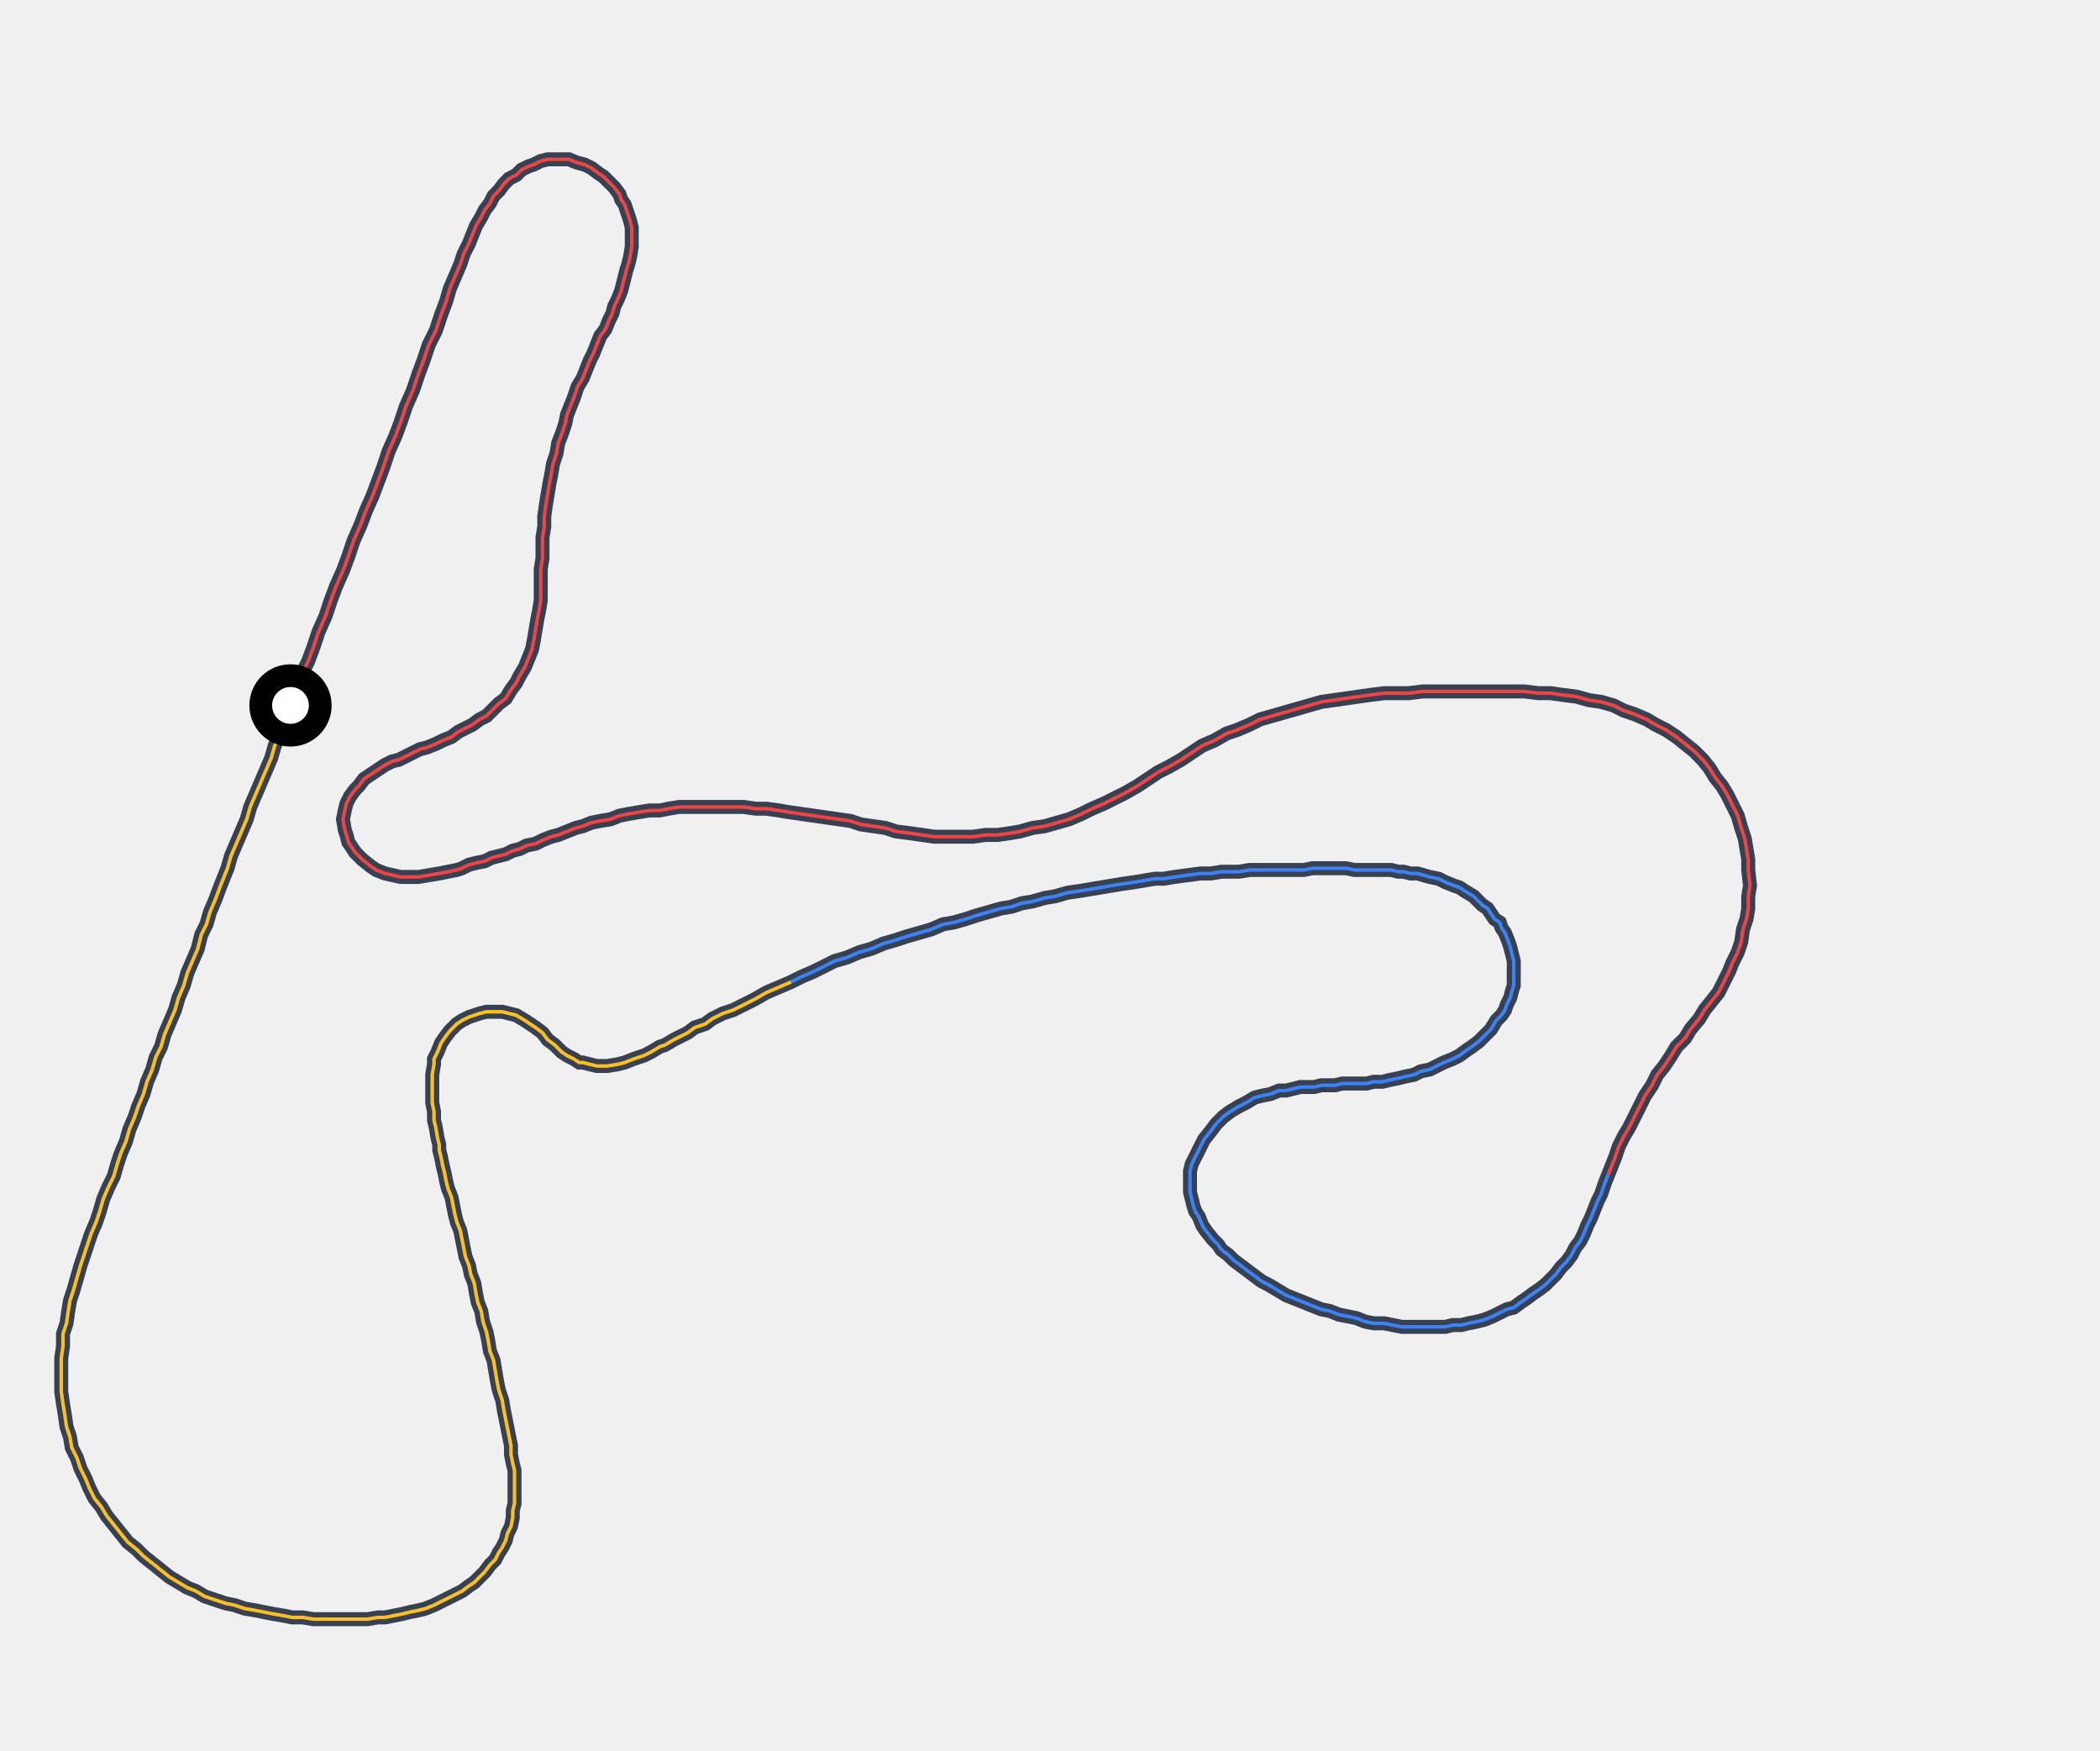
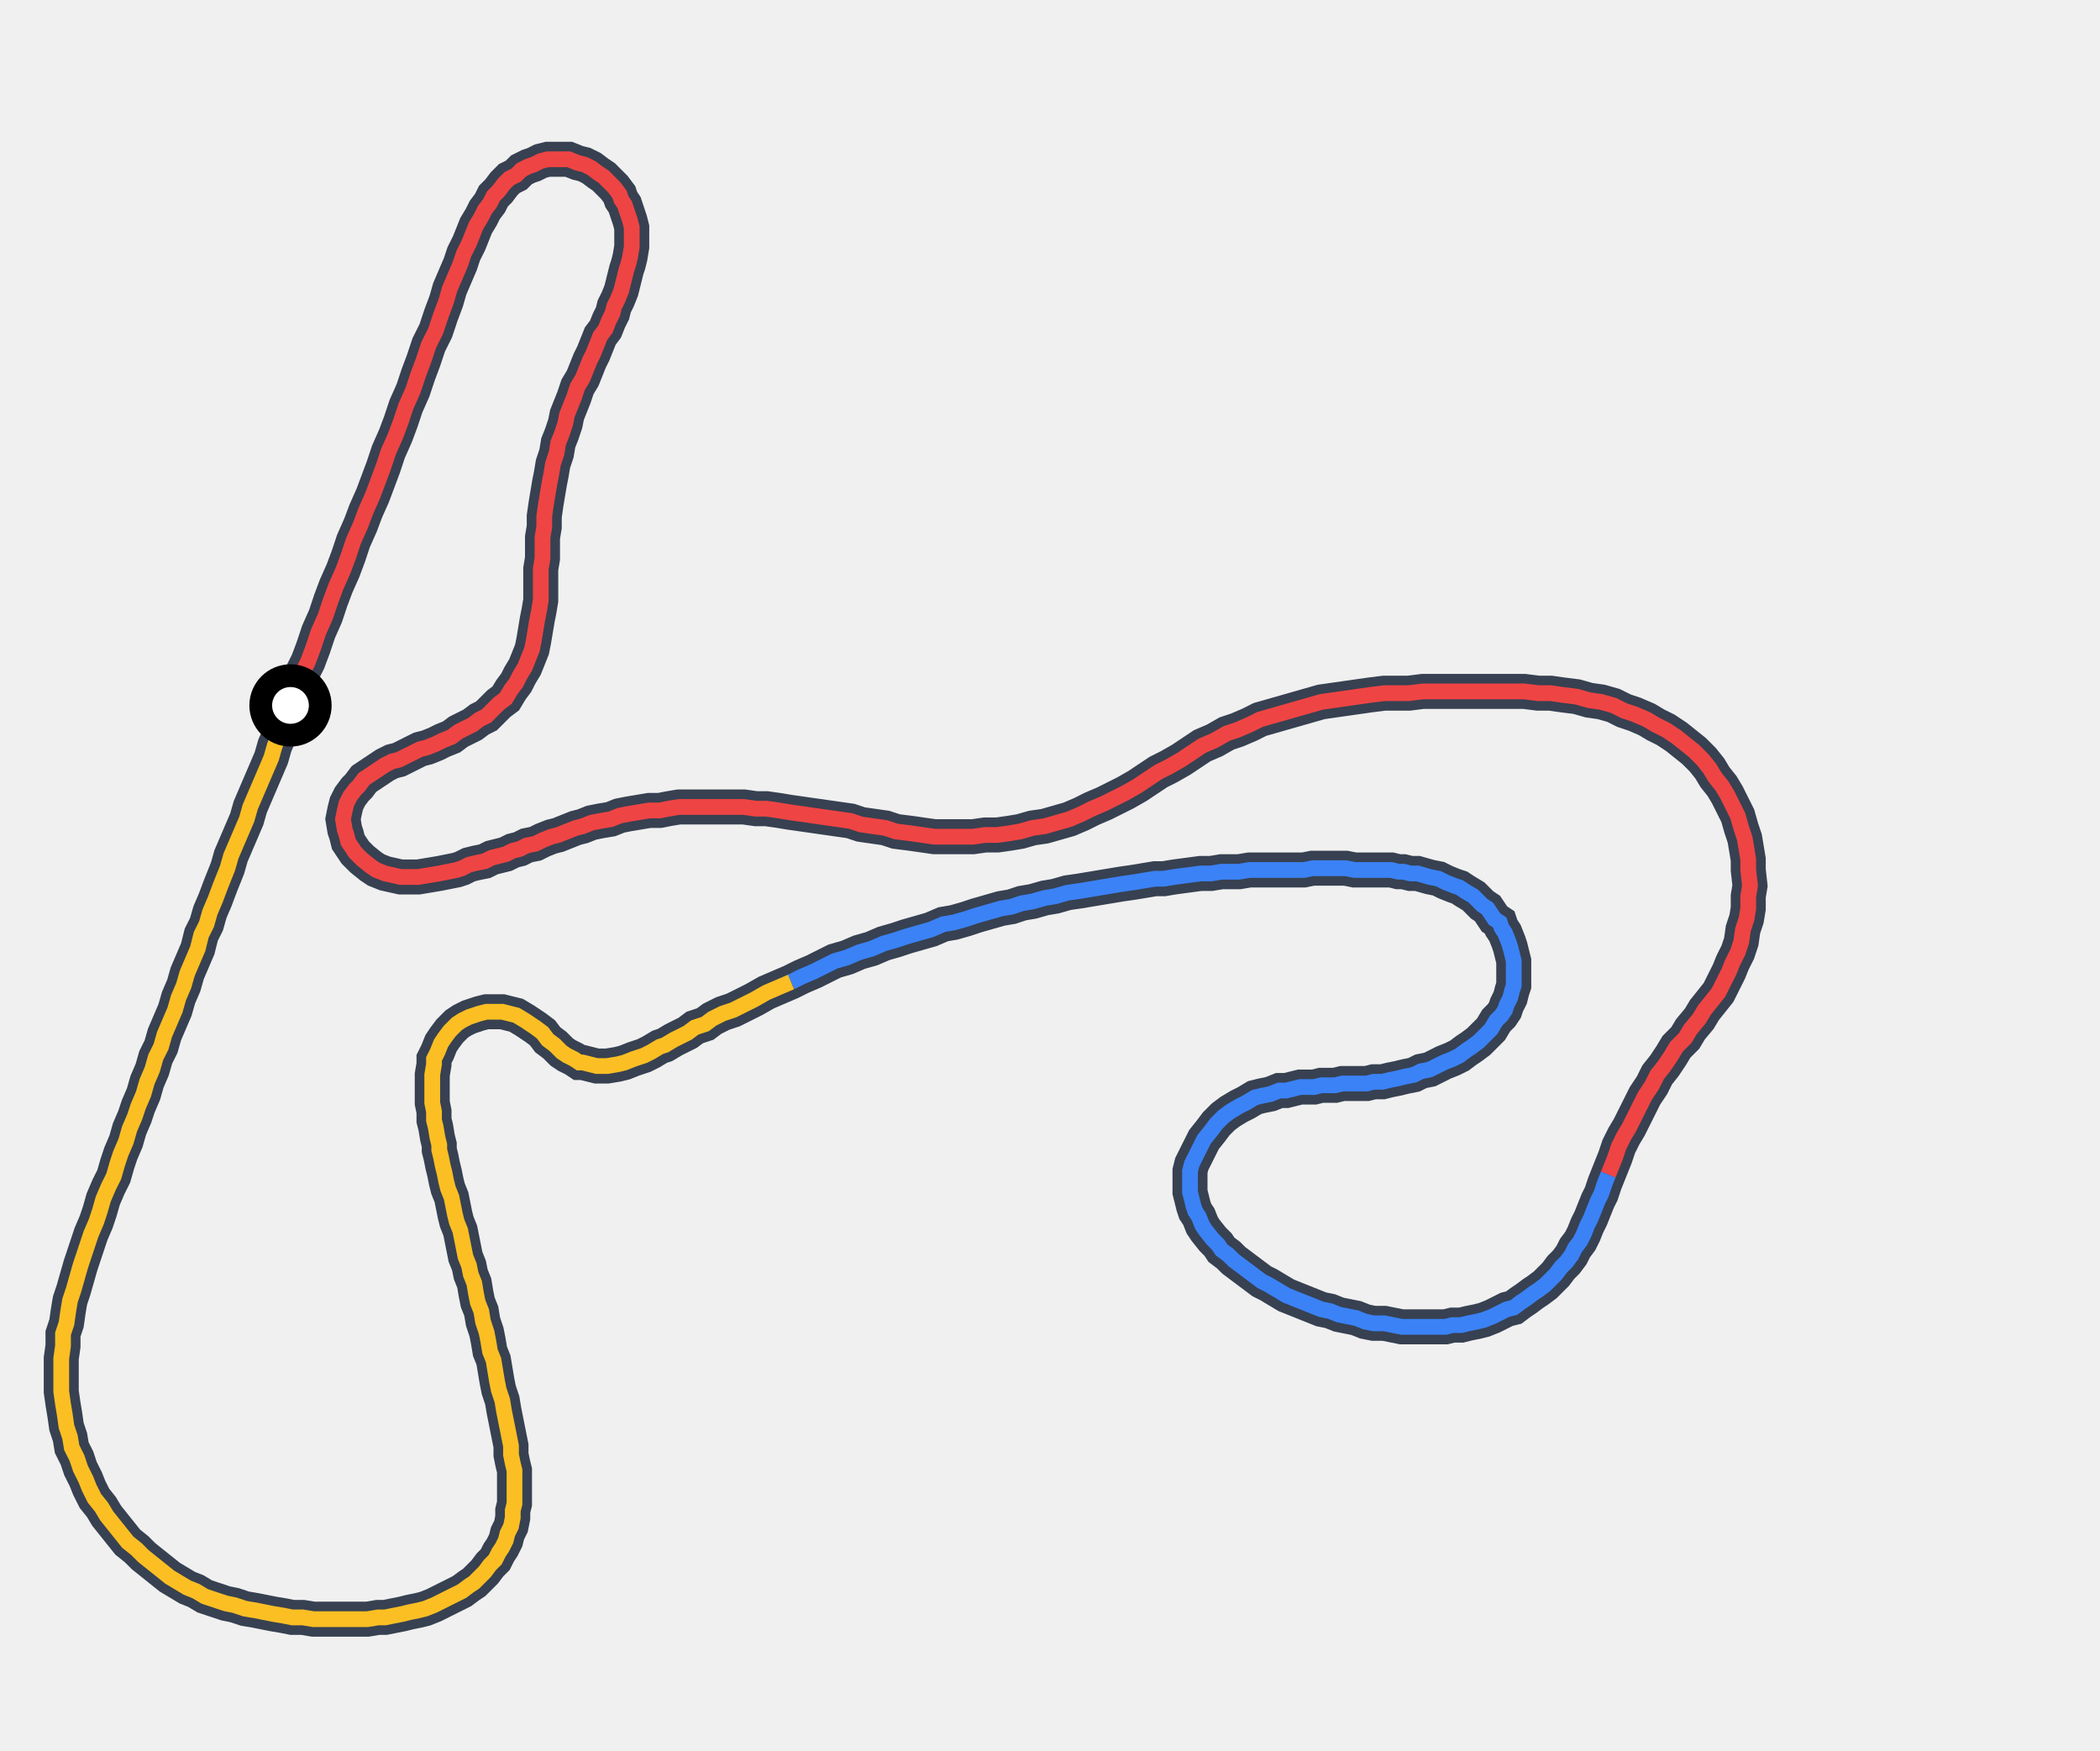
- <svg xmlns="http://www.w3.org/2000/svg" preserveAspectRatio="xMidYMid meet" height="100%" viewBox="-500 -500 1200 1000" class="mx-auto max-w-xs">
-   <polygon vector-effect="non-scaling-stroke" fill="none" style="stroke: #374151; stroke-width:8" points="  -334,-97 -331,-105 -328,-114 -324,-122 -321,-130 -318,-139 -314,-148 -311,-157 -308,-165 -304,-174 -301,-182 -298,-191 -294,-200 -291,-208 -287,-217 -284,-225 -281,-233 -278,-242 -274,-251 -271,-259 -268,-268 -264,-277 -261,-286 -258,-294 -255,-303 -251,-311 -248,-320 -245,-328 -243,-335 -240,-342 -237,-349 -235,-355 -232,-361 -230,-366 -228,-371 -225,-376 -223,-380 -220,-384 -218,-388 -215,-391 -212,-395 -209,-398 -205,-400 -202,-403 -198,-405 -195,-406 -191,-408 -187,-409 -183,-409 -178,-409 -175,-409 -170,-407 -166,-406 -162,-404 -158,-401 -155,-399 -152,-396 -149,-393 -146,-389 -145,-386 -143,-383 -142,-380 -140,-374 -139,-370 -139,-367 -139,-363 -139,-359 -140,-353 -141,-349 -142,-346 -143,-342 -144,-338 -145,-334 -147,-329 -149,-325 -150,-321 -152,-317 -154,-312 -157,-308 -159,-303 -161,-298 -163,-294 -165,-289 -167,-284 -170,-279 -172,-273 -174,-268 -176,-263 -177,-258 -179,-252 -181,-247 -182,-241 -184,-235 -185,-229 -186,-224 -187,-218 -188,-212 -189,-205 -189,-199 -190,-193 -190,-187 -190,-181 -191,-175 -191,-169 -191,-163 -191,-157 -192,-151 -193,-146 -194,-140 -195,-134 -196,-129 -198,-124 -200,-119 -203,-114 -205,-110 -208,-106 -211,-101 -215,-98 -218,-95 -222,-91 -226,-89 -230,-86 -234,-84 -238,-82 -242,-79 -247,-77 -251,-75 -256,-73 -260,-72 -264,-70 -268,-68 -272,-66 -276,-65 -280,-63 -283,-61 -286,-59 -289,-57 -292,-55 -295,-51 -297,-49 -300,-45 -302,-41 -303,-37 -304,-32 -303,-26 -302,-23 -301,-19 -299,-16 -297,-13 -293,-9 -288,-5 -285,-3 -280,-1 -271,1 -266,1 -261,1 -249,-1 -244,-2 -239,-3 -236,-4 -232,-6 -228,-7 -223,-8 -219,-10 -215,-11 -211,-12 -207,-14 -203,-15 -199,-17 -194,-18 -190,-20 -185,-22 -181,-23 -176,-25 -171,-27 -167,-28 -162,-30 -157,-31 -151,-32 -146,-34 -141,-35 -135,-36 -129,-37 -123,-37 -118,-38 -112,-39 -106,-39 -100,-39 -94,-39 -88,-39 -81,-39 -75,-39 -68,-38 -62,-38 -55,-37 -49,-36 -42,-35 -35,-34 -28,-33 -21,-32 -14,-31 -8,-29 -1,-28 6,-27 12,-25 20,-24 27,-23 34,-22 41,-22 49,-22 56,-22 63,-23 70,-23 77,-24 83,-25 90,-27 97,-28 104,-30 111,-32 118,-35 124,-38 131,-41 137,-44 143,-47 150,-51 156,-55 162,-59 168,-62 175,-66 181,-70 187,-74 194,-77 201,-81 207,-83 214,-86 220,-89 227,-91 234,-93 241,-95 248,-97 255,-99 262,-100 269,-101 276,-102 283,-103 291,-104 298,-104 305,-104 313,-105 320,-105 328,-105 335,-105 342,-105 349,-105 357,-105 364,-105 371,-105 379,-104 386,-104 393,-103 401,-102 408,-100 415,-99 422,-97 428,-94 434,-92 441,-89 446,-86 452,-83 458,-79 463,-75 468,-71 473,-66 477,-61 480,-56 484,-51 487,-46 490,-40 493,-34 495,-27 497,-21 498,-15 499,-9 499,-3 500,6 499,12 499,19 498,25 496,31 495,38 493,44 490,50 488,55 485,61 482,67 478,72 474,77 471,82 466,88 463,93 458,98 455,103 451,109 447,114 444,120 440,126 437,132 434,138 431,144 428,149 425,155 423,161 421,166 419,171   419,171 417,176 415,182 413,186 411,191 409,196 407,200 405,205 403,209 400,213 398,217 395,221 392,224 389,228 386,231 383,234 379,237 376,239 372,242 369,244 365,247 361,248 357,250 353,252 348,254 344,255 339,256 335,257 330,257 326,258 321,258 316,258 311,258 306,258 301,258 296,257 291,256 285,256 280,255 275,253 270,252 265,251 260,249 255,248 250,246 245,244 240,242 235,240 230,237 225,234 221,232 217,229 213,226 209,223 205,220 202,217 198,214 196,211 193,208 189,203 187,200 185,195 183,192 182,189 181,185 180,181 180,176 180,172 180,169 181,165 183,161 185,157 188,151 192,146 195,142 199,138 203,135 208,132 212,130 217,127 221,126 226,125 231,123 235,123 239,122 243,121 247,121 251,121 255,120 259,120 263,120 267,119 272,119 276,119 281,119 285,118 290,118 294,117 299,116 303,115 308,114 312,112 317,111 321,109 325,107 330,105 334,103 338,100 341,98 345,95 349,91 352,88 355,83 358,80 360,77 361,74 363,70 364,66 365,63 365,59 365,55 365,52 365,49 364,45 363,41 362,38 360,33 358,30 357,27 354,25 352,22 350,19 347,17 345,15 342,12 337,9 334,7 331,6 326,4 322,2 317,1 310,-1 306,-1 302,-2 299,-2 295,-3 290,-3 286,-3 282,-3 278,-3 274,-3 269,-4 264,-4 260,-4 255,-4 250,-4 245,-3 240,-3 235,-3 230,-3 225,-3 219,-3 214,-3 208,-2 203,-2 198,-2 192,-1 186,-1 171,1 165,2 160,2 154,3 148,4 141,5 135,6 129,7 123,8 117,9 110,10 103,12 97,13 90,15 84,16 78,18 72,19 65,21 58,23 52,25 45,27 39,28 32,31 25,33 18,35 12,37 5,39 -2,42 -9,44 -16,47 -23,49 -29,52 -35,55 -42,58 -48,61   -48,61 -55,64 -62,67 -69,71 -75,74 -81,77 -87,79 -93,82 -97,85 -103,87 -107,90 -111,92 -115,94 -120,97 -123,98 -128,101 -132,103 -138,105 -143,107 -147,108 -153,109 -159,109 -163,108 -167,107 -169,107 -172,105 -176,103 -179,101 -183,97 -187,94 -190,90 -194,87 -197,85 -200,83 -205,80 -209,79 -213,78 -218,78 -222,78 -226,79 -232,81 -236,83 -239,85 -243,89 -246,93 -248,96 -250,101 -252,105 -252,108 -253,114 -253,120 -253,125 -253,130 -252,135 -252,140 -251,144 -250,150 -249,154 -249,157 -248,161 -247,166 -246,170 -245,175 -244,179 -242,184 -241,189 -240,194 -239,198 -237,203 -236,208 -235,213 -234,218 -232,223 -231,228 -229,233 -228,239 -227,244 -225,249 -224,255 -222,261 -221,266 -220,272 -218,277 -217,283 -216,289 -215,294 -213,300 -212,306 -211,311 -210,316 -209,321 -208,326 -208,331 -207,336 -206,340 -206,345 -206,350 -206,354 -206,359 -207,363 -207,367 -208,372 -210,376 -211,380 -213,384 -215,387 -217,391 -220,394 -223,398 -226,401 -229,404 -232,406 -236,409 -240,411 -244,413 -248,415 -252,417 -257,419 -261,420 -266,421 -270,422 -275,423 -280,424 -284,424 -290,425 -295,425 -300,425 -305,425 -311,425 -316,425 -321,425 -327,424 -333,424 -338,423 -344,422 -349,421 -354,420 -360,419 -366,417 -371,416 -377,414 -383,412 -388,409 -393,407 -398,404 -403,401 -408,397 -413,393 -418,389 -422,385 -427,381 -431,376 -435,371 -439,366 -442,361 -446,356 -449,350 -451,345 -454,339 -456,333 -459,327 -460,321 -462,315 -463,308 -464,302 -465,295 -465,289 -465,283 -465,276 -464,269 -464,262 -462,256 -461,249 -460,243 -458,237 -456,230 -454,223 -452,217 -450,211 -448,205 -445,198 -443,192 -441,185 -438,178 -435,172 -433,165 -431,159 -428,152 -426,145 -423,138 -421,132 -418,125 -416,118 -413,111 -411,104 -408,98 -406,91 -403,84 -400,77 -398,70 -395,63 -393,56 -390,49 -387,42 -385,34 -382,28 -380,21 -377,14 -374,6 -370,-4 -368,-11 -365,-18 -362,-25 -359,-32 -357,-39 -354,-46 -351,-53 -348,-60 -345,-67 -343,-74 -340,-81 -337,-88 -336,-92 -334,-97  " />
-   <polyline vector-effect="non-scaling-stroke" fill="none" style="stroke: #EF4444; stroke-width:2" points=" -334,-97 -331,-105 -328,-114 -324,-122 -321,-130 -318,-139 -314,-148 -311,-157 -308,-165 -304,-174 -301,-182 -298,-191 -294,-200 -291,-208 -287,-217 -284,-225 -281,-233 -278,-242 -274,-251 -271,-259 -268,-268 -264,-277 -261,-286 -258,-294 -255,-303 -251,-311 -248,-320 -245,-328 -243,-335 -240,-342 -237,-349 -235,-355 -232,-361 -230,-366 -228,-371 -225,-376 -223,-380 -220,-384 -218,-388 -215,-391 -212,-395 -209,-398 -205,-400 -202,-403 -198,-405 -195,-406 -191,-408 -187,-409 -183,-409 -178,-409 -175,-409 -170,-407 -166,-406 -162,-404 -158,-401 -155,-399 -152,-396 -149,-393 -146,-389 -145,-386 -143,-383 -142,-380 -140,-374 -139,-370 -139,-367 -139,-363 -139,-359 -140,-353 -141,-349 -142,-346 -143,-342 -144,-338 -145,-334 -147,-329 -149,-325 -150,-321 -152,-317 -154,-312 -157,-308 -159,-303 -161,-298 -163,-294 -165,-289 -167,-284 -170,-279 -172,-273 -174,-268 -176,-263 -177,-258 -179,-252 -181,-247 -182,-241 -184,-235 -185,-229 -186,-224 -187,-218 -188,-212 -189,-205 -189,-199 -190,-193 -190,-187 -190,-181 -191,-175 -191,-169 -191,-163 -191,-157 -192,-151 -193,-146 -194,-140 -195,-134 -196,-129 -198,-124 -200,-119 -203,-114 -205,-110 -208,-106 -211,-101 -215,-98 -218,-95 -222,-91 -226,-89 -230,-86 -234,-84 -238,-82 -242,-79 -247,-77 -251,-75 -256,-73 -260,-72 -264,-70 -268,-68 -272,-66 -276,-65 -280,-63 -283,-61 -286,-59 -289,-57 -292,-55 -295,-51 -297,-49 -300,-45 -302,-41 -303,-37 -304,-32 -303,-26 -302,-23 -301,-19 -299,-16 -297,-13 -293,-9 -288,-5 -285,-3 -280,-1 -271,1 -266,1 -261,1 -249,-1 -244,-2 -239,-3 -236,-4 -232,-6 -228,-7 -223,-8 -219,-10 -215,-11 -211,-12 -207,-14 -203,-15 -199,-17 -194,-18 -190,-20 -185,-22 -181,-23 -176,-25 -171,-27 -167,-28 -162,-30 -157,-31 -151,-32 -146,-34 -141,-35 -135,-36 -129,-37 -123,-37 -118,-38 -112,-39 -106,-39 -100,-39 -94,-39 -88,-39 -81,-39 -75,-39 -68,-38 -62,-38 -55,-37 -49,-36 -42,-35 -35,-34 -28,-33 -21,-32 -14,-31 -8,-29 -1,-28 6,-27 12,-25 20,-24 27,-23 34,-22 41,-22 49,-22 56,-22 63,-23 70,-23 77,-24 83,-25 90,-27 97,-28 104,-30 111,-32 118,-35 124,-38 131,-41 137,-44 143,-47 150,-51 156,-55 162,-59 168,-62 175,-66 181,-70 187,-74 194,-77 201,-81 207,-83 214,-86 220,-89 227,-91 234,-93 241,-95 248,-97 255,-99 262,-100 269,-101 276,-102 283,-103 291,-104 298,-104 305,-104 313,-105 320,-105 328,-105 335,-105 342,-105 349,-105 357,-105 364,-105 371,-105 379,-104 386,-104 393,-103 401,-102 408,-100 415,-99 422,-97 428,-94 434,-92 441,-89 446,-86 452,-83 458,-79 463,-75 468,-71 473,-66 477,-61 480,-56 484,-51 487,-46 490,-40 493,-34 495,-27 497,-21 498,-15 499,-9 499,-3 500,6 499,12 499,19 498,25 496,31 495,38 493,44 490,50 488,55 485,61 482,67 478,72 474,77 471,82 466,88 463,93 458,98 455,103 451,109 447,114 444,120 440,126 437,132 434,138 431,144 428,149 425,155 423,161 421,166 419,171 " />
-   <polyline vector-effect="non-scaling-stroke" fill="none" style="stroke: #3B82F6; stroke-width:2" points=" 419,171 417,176 415,182 413,186 411,191 409,196 407,200 405,205 403,209 400,213 398,217 395,221 392,224 389,228 386,231 383,234 379,237 376,239 372,242 369,244 365,247 361,248 357,250 353,252 348,254 344,255 339,256 335,257 330,257 326,258 321,258 316,258 311,258 306,258 301,258 296,257 291,256 285,256 280,255 275,253 270,252 265,251 260,249 255,248 250,246 245,244 240,242 235,240 230,237 225,234 221,232 217,229 213,226 209,223 205,220 202,217 198,214 196,211 193,208 189,203 187,200 185,195 183,192 182,189 181,185 180,181 180,176 180,172 180,169 181,165 183,161 185,157 188,151 192,146 195,142 199,138 203,135 208,132 212,130 217,127 221,126 226,125 231,123 235,123 239,122 243,121 247,121 251,121 255,120 259,120 263,120 267,119 272,119 276,119 281,119 285,118 290,118 294,117 299,116 303,115 308,114 312,112 317,111 321,109 325,107 330,105 334,103 338,100 341,98 345,95 349,91 352,88 355,83 358,80 360,77 361,74 363,70 364,66 365,63 365,59 365,55 365,52 365,49 364,45 363,41 362,38 360,33 358,30 357,27 354,25 352,22 350,19 347,17 345,15 342,12 337,9 334,7 331,6 326,4 322,2 317,1 310,-1 306,-1 302,-2 299,-2 295,-3 290,-3 286,-3 282,-3 278,-3 274,-3 269,-4 264,-4 260,-4 255,-4 250,-4 245,-3 240,-3 235,-3 230,-3 225,-3 219,-3 214,-3 208,-2 203,-2 198,-2 192,-1 186,-1 171,1 165,2 160,2 154,3 148,4 141,5 135,6 129,7 123,8 117,9 110,10 103,12 97,13 90,15 84,16 78,18 72,19 65,21 58,23 52,25 45,27 39,28 32,31 25,33 18,35 12,37 5,39 -2,42 -9,44 -16,47 -23,49 -29,52 -35,55 -42,58 -48,61 " />
-   <polyline vector-effect="non-scaling-stroke" fill="none" style="stroke: #FBBF24; stroke-width:2" points=" -48,61 -55,64 -62,67 -69,71 -75,74 -81,77 -87,79 -93,82 -97,85 -103,87 -107,90 -111,92 -115,94 -120,97 -123,98 -128,101 -132,103 -138,105 -143,107 -147,108 -153,109 -159,109 -163,108 -167,107 -169,107 -172,105 -176,103 -179,101 -183,97 -187,94 -190,90 -194,87 -197,85 -200,83 -205,80 -209,79 -213,78 -218,78 -222,78 -226,79 -232,81 -236,83 -239,85 -243,89 -246,93 -248,96 -250,101 -252,105 -252,108 -253,114 -253,120 -253,125 -253,130 -252,135 -252,140 -251,144 -250,150 -249,154 -249,157 -248,161 -247,166 -246,170 -245,175 -244,179 -242,184 -241,189 -240,194 -239,198 -237,203 -236,208 -235,213 -234,218 -232,223 -231,228 -229,233 -228,239 -227,244 -225,249 -224,255 -222,261 -221,266 -220,272 -218,277 -217,283 -216,289 -215,294 -213,300 -212,306 -211,311 -210,316 -209,321 -208,326 -208,331 -207,336 -206,340 -206,345 -206,350 -206,354 -206,359 -207,363 -207,367 -208,372 -210,376 -211,380 -213,384 -215,387 -217,391 -220,394 -223,398 -226,401 -229,404 -232,406 -236,409 -240,411 -244,413 -248,415 -252,417 -257,419 -261,420 -266,421 -270,422 -275,423 -280,424 -284,424 -290,425 -295,425 -300,425 -305,425 -311,425 -316,425 -321,425 -327,424 -333,424 -338,423 -344,422 -349,421 -354,420 -360,419 -366,417 -371,416 -377,414 -383,412 -388,409 -393,407 -398,404 -403,401 -408,397 -413,393 -418,389 -422,385 -427,381 -431,376 -435,371 -439,366 -442,361 -446,356 -449,350 -451,345 -454,339 -456,333 -459,327 -460,321 -462,315 -463,308 -464,302 -465,295 -465,289 -465,283 -465,276 -464,269 -464,262 -462,256 -461,249 -460,243 -458,237 -456,230 -454,223 -452,217 -450,211 -448,205 -445,198 -443,192 -441,185 -438,178 -435,172 -433,165 -431,159 -428,152 -426,145 -423,138 -421,132 -418,125 -416,118 -413,111 -411,104 -408,98 -406,91 -403,84 -400,77 -398,70 -395,63 -393,56 -390,49 -387,42 -385,34 -382,28 -380,21 -377,14 -374,6 -370,-4 -368,-11 -365,-18 -362,-25 -359,-32 -357,-39 -354,-46 -351,-53 -348,-60 -345,-67 -343,-74 -340,-81 -337,-88 -336,-92 -334,-97 " />
-   <circle id="minimapCarCircle" cx="-334" cy="-97" r="17" stroke="black" stroke-width="13" fill="white" />
+ <svg xmlns="http://www.w3.org/2000/svg" viewBox="-500 -500 1200 1000" class="mx-auto max-w-xs">
+   <path vector-effect="non-scaling-stroke" fill="none" style="stroke:#374151;stroke-width:20" d="m-334-97 3-8 3-9 4-8 3-8 3-9 4-9 3-9 3-8 4-9 3-8 3-9 4-9 3-8 4-9 3-8 3-8 3-9 4-9 3-8 3-9 4-9 3-9 3-8 3-9 4-8 3-9 3-8 2-7 3-7 3-7 2-6 3-6 2-5 2-5 3-5 2-4 3-4 2-4 3-3 3-4 3-3 4-2 3-3 4-2 3-1 4-2 4-1h12l5 2 4 1 4 2 4 3 3 2 3 3 3 3 3 4 1 3 2 3 1 3 2 6 1 4v11l-1 6-1 4-1 3-1 4-1 4-1 4-2 5-2 4-1 4-2 4-2 5-3 4-2 5-2 5-2 4-2 5-2 5-3 5-2 6-2 5-2 5-1 5-2 6-2 5-1 6-2 6-1 6-1 5-1 6-1 6-1 7v6l-1 6v12l-1 6v18l-1 6-1 5-1 6-1 6-1 5-2 5-2 5-3 5-2 4-3 4-3 5-4 3-3 3-4 4-4 2-4 3-4 2-4 2-4 3-5 2-4 2-5 2-4 1-4 2-4 2-4 2-4 1-4 2-3 2-3 2-3 2-3 2-3 4-2 2-3 4-2 4-1 4-1 5 1 6 1 3 1 4 2 3 2 3 4 4 5 4 3 2 5 2 9 2h10l12-2 5-1 5-1 3-1 4-2 4-1 5-1 4-2 4-1 4-1 4-2 4-1 4-2 5-1 4-2 5-2 4-1 5-2 5-2 4-1 5-2 5-1 6-1 5-2 5-1 6-1 6-1h6l5-1 6-1h37l7 1h6l7 1 6 1 7 1 7 1 7 1 7 1 7 1 6 2 7 1 7 1 6 2 8 1 7 1 7 1h22l7-1h7l7-1 6-1 7-2 7-1 7-2 7-2 7-3 6-3 7-3 6-3 6-3 7-4 6-4 6-4 6-3 7-4 6-4 6-4 7-3 7-4 6-2 7-3 6-3 7-2 7-2 7-2 7-2 7-2 7-1 7-1 7-1 7-1 8-1h14l8-1h58l8 1h7l7 1 8 1 7 2 7 1 7 2 6 3 6 2 7 3 5 3 6 3 6 4 5 4 5 4 5 5 4 5 3 5 4 5 3 5 3 6 3 6 2 7 2 6 1 6 1 6v6l1 9-1 6v7l-1 6-2 6-1 7-2 6-3 6-2 5-3 6-3 6-4 5-4 5-3 5-5 6-3 5-5 5-3 5-4 6-4 5-3 6-4 6-3 6-3 6-3 6-3 5-3 6-2 6-2 5-2 5-2 5-2 6-2 4-2 5-2 5-2 4-2 5-2 4-3 4-2 4-3 4-3 3-3 4-3 3-3 3-4 3-3 2-4 3-3 2-4 3-4 1-4 2-4 2-5 2-4 1-5 1-4 1h-5l-4 1h-25l-5-1-5-1h-6l-5-1-5-2-5-1-5-1-5-2-5-1-5-2-5-2-5-2-5-2-5-3-5-3-4-2-4-3-4-3-4-3-4-3-3-3-4-3-2-3-3-3-4-5-2-3-2-5-2-3-1-3-1-4-1-4v-12l1-4 2-4 2-4 3-6 4-5 3-4 4-4 4-3 5-3 4-2 5-3 4-1 5-1 5-2h4l4-1 4-1h8l4-1h8l4-1h14l4-1h5l4-1 5-1 4-1 5-1 4-2 5-1 4-2 4-2 5-2 4-2 4-3 3-2 4-3 4-4 3-3 3-5 3-3 2-3 1-3 2-4 1-4 1-3V49l-1-4-1-4-1-3-2-5-2-3-1-3-3-2-2-3-2-3-3-2-2-2-3-3-5-3-3-2-3-1-5-2-4-2-5-1-7-2h-4l-4-1h-3l-4-1h-21l-5-1h-19l-5 1h-31l-6 1h-10l-6 1h-6l-15 2-6 1h-5l-6 1-6 1-7 1-6 1-6 1-6 1-6 1-7 1-7 2-6 1-7 2-6 1-6 2-6 1-7 2-7 2-6 2-7 2-6 1-7 3-7 2-7 2-6 2-7 2-7 3-7 2-7 3-7 2-6 3-6 3-7 3-6 3-7 3-7 3-7 4-6 3-6 3-6 2-6 3-4 3-6 2-4 3-4 2-4 2-5 3-3 1-5 3-4 2-6 2-5 2-4 1-6 1h-6l-4-1-4-1h-2l-3-2-4-2-3-2-4-4-4-3-3-4-4-3-3-2-3-2-5-3-4-1-4-1h-9l-4 1-6 2-4 2-3 2-4 4-3 4-2 3-2 5-2 4v3l-1 6v16l1 5v5l1 4 1 6 1 4v3l1 4 1 5 1 4 1 5 1 4 2 5 1 5 1 5 1 4 2 5 1 5 1 5 1 5 2 5 1 5 2 5 1 6 1 5 2 5 1 6 2 6 1 5 1 6 2 5 1 6 1 6 1 5 2 6 1 6 1 5 1 5 1 5 1 5v5l1 5 1 4v19l-1 4v4l-1 5-2 4-1 4-2 4-2 3-2 4-3 3-3 4-3 3-3 3-3 2-4 3-4 2-4 2-4 2-4 2-5 2-4 1-5 1-4 1-5 1-5 1h-4l-6 1h-31l-6-1h-6l-5-1-6-1-5-1-5-1-6-1-6-2-5-1-6-2-6-2-5-3-5-2-5-3-5-3-5-4-5-4-5-4-4-4-5-4-4-5-4-5-4-5-3-5-4-5-3-6-2-5-3-6-2-6-3-6-1-6-2-6-1-7-1-6-1-7v-19l1-7v-7l2-6 1-7 1-6 2-6 2-7 2-7 2-6 2-6 2-6 3-7 2-6 2-7 3-7 3-6 2-7 2-6 3-7 2-7 3-7 2-6 3-7 2-7 3-7 2-7 3-6 2-7 3-7 3-7 2-7 3-7 2-7 3-7 3-7 2-8 3-6 2-7 3-7 3-8 4-10 2-7 3-7 3-7 3-7 2-7 3-7 3-7 3-7 3-7 2-7 3-7 3-7 1-4 2-5z" />
+   <path vector-effect="non-scaling-stroke" fill="none" style="stroke:#ef4444;stroke-width:9" d="m-334-97 3-8 3-9 4-8 3-8 3-9 4-9 3-9 3-8 4-9 3-8 3-9 4-9 3-8 4-9 3-8 3-8 3-9 4-9 3-8 3-9 4-9 3-9 3-8 3-9 4-8 3-9 3-8 2-7 3-7 3-7 2-6 3-6 2-5 2-5 3-5 2-4 3-4 2-4 3-3 3-4 3-3 4-2 3-3 4-2 3-1 4-2 4-1h12l5 2 4 1 4 2 4 3 3 2 3 3 3 3 3 4 1 3 2 3 1 3 2 6 1 4v11l-1 6-1 4-1 3-1 4-1 4-1 4-2 5-2 4-1 4-2 4-2 5-3 4-2 5-2 5-2 4-2 5-2 5-3 5-2 6-2 5-2 5-1 5-2 6-2 5-1 6-2 6-1 6-1 5-1 6-1 6-1 7v6l-1 6v12l-1 6v18l-1 6-1 5-1 6-1 6-1 5-2 5-2 5-3 5-2 4-3 4-3 5-4 3-3 3-4 4-4 2-4 3-4 2-4 2-4 3-5 2-4 2-5 2-4 1-4 2-4 2-4 2-4 1-4 2-3 2-3 2-3 2-3 2-3 4-2 2-3 4-2 4-1 4-1 5 1 6 1 3 1 4 2 3 2 3 4 4 5 4 3 2 5 2 9 2h10l12-2 5-1 5-1 3-1 4-2 4-1 5-1 4-2 4-1 4-1 4-2 4-1 4-2 5-1 4-2 5-2 4-1 5-2 5-2 4-1 5-2 5-1 6-1 5-2 5-1 6-1 6-1h6l5-1 6-1h37l7 1h6l7 1 6 1 7 1 7 1 7 1 7 1 7 1 6 2 7 1 7 1 6 2 8 1 7 1 7 1h22l7-1h7l7-1 6-1 7-2 7-1 7-2 7-2 7-3 6-3 7-3 6-3 6-3 7-4 6-4 6-4 6-3 7-4 6-4 6-4 7-3 7-4 6-2 7-3 6-3 7-2 7-2 7-2 7-2 7-2 7-1 7-1 7-1 7-1 8-1h14l8-1h58l8 1h7l7 1 8 1 7 2 7 1 7 2 6 3 6 2 7 3 5 3 6 3 6 4 5 4 5 4 5 5 4 5 3 5 4 5 3 5 3 6 3 6 2 7 2 6 1 6 1 6v6l1 9-1 6v7l-1 6-2 6-1 7-2 6-3 6-2 5-3 6-3 6-4 5-4 5-3 5-5 6-3 5-5 5-3 5-4 6-4 5-3 6-4 6-3 6-3 6-3 6-3 5-3 6-2 6-2 5-2 5" />
+   <path vector-effect="non-scaling-stroke" fill="none" style="stroke:#3b82f6;stroke-width:9" d="m419 171-2 5-2 6-2 4-2 5-2 5-2 4-2 5-2 4-3 4-2 4-3 4-3 3-3 4-3 3-3 3-4 3-3 2-4 3-3 2-4 3-4 1-4 2-4 2-5 2-4 1-5 1-4 1h-5l-4 1h-25l-5-1-5-1h-6l-5-1-5-2-5-1-5-1-5-2-5-1-5-2-5-2-5-2-5-2-5-3-5-3-4-2-4-3-4-3-4-3-4-3-3-3-4-3-2-3-3-3-4-5-2-3-2-5-2-3-1-3-1-4-1-4v-12l1-4 2-4 2-4 3-6 4-5 3-4 4-4 4-3 5-3 4-2 5-3 4-1 5-1 5-2h4l4-1 4-1h8l4-1h8l4-1h14l4-1h5l4-1 5-1 4-1 5-1 4-2 5-1 4-2 4-2 5-2 4-2 4-3 3-2 4-3 4-4 3-3 3-5 3-3 2-3 1-3 2-4 1-4 1-3V49l-1-4-1-4-1-3-2-5-2-3-1-3-3-2-2-3-2-3-3-2-2-2-3-3-5-3-3-2-3-1-5-2-4-2-5-1-7-2h-4l-4-1h-3l-4-1h-21l-5-1h-19l-5 1h-31l-6 1h-10l-6 1h-6l-15 2-6 1h-5l-6 1-6 1-7 1-6 1-6 1-6 1-6 1-7 1-7 2-6 1-7 2-6 1-6 2-6 1-7 2-7 2-6 2-7 2-6 1-7 3-7 2-7 2-6 2-7 2-7 3-7 2-7 3-7 2-6 3-6 3-7 3-6 3" />
+   <path vector-effect="non-scaling-stroke" fill="none" style="stroke:#fbbf24;stroke-width:9" d="m-48 61-7 3-7 3-7 4-6 3-6 3-6 2-6 3-4 3-6 2-4 3-4 2-4 2-5 3-3 1-5 3-4 2-6 2-5 2-4 1-6 1h-6l-4-1-4-1h-2l-3-2-4-2-3-2-4-4-4-3-3-4-4-3-3-2-3-2-5-3-4-1-4-1h-9l-4 1-6 2-4 2-3 2-4 4-3 4-2 3-2 5-2 4v3l-1 6v16l1 5v5l1 4 1 6 1 4v3l1 4 1 5 1 4 1 5 1 4 2 5 1 5 1 5 1 4 2 5 1 5 1 5 1 5 2 5 1 5 2 5 1 6 1 5 2 5 1 6 2 6 1 5 1 6 2 5 1 6 1 6 1 5 2 6 1 6 1 5 1 5 1 5 1 5v5l1 5 1 4v19l-1 4v4l-1 5-2 4-1 4-2 4-2 3-2 4-3 3-3 4-3 3-3 3-3 2-4 3-4 2-4 2-4 2-4 2-5 2-4 1-5 1-4 1-5 1-5 1h-4l-6 1h-31l-6-1h-6l-5-1-6-1-5-1-5-1-6-1-6-2-5-1-6-2-6-2-5-3-5-2-5-3-5-3-5-4-5-4-5-4-4-4-5-4-4-5-4-5-4-5-3-5-4-5-3-6-2-5-3-6-2-6-3-6-1-6-2-6-1-7-1-6-1-7v-19l1-7v-7l2-6 1-7 1-6 2-6 2-7 2-7 2-6 2-6 2-6 3-7 2-6 2-7 3-7 3-6 2-7 2-6 3-7 2-7 3-7 2-6 3-7 2-7 3-7 2-7 3-6 2-7 3-7 3-7 2-7 3-7 2-7 3-7 3-7 2-8 3-6 2-7 3-7 3-8 4-10 2-7 3-7 3-7 3-7 2-7 3-7 3-7 3-7 3-7 2-7 3-7 3-7 1-4 2-5" />
+   <circle cx="-334" cy="-97" r="17" stroke="#000" stroke-width="13" fill="#fff" />
</svg>
